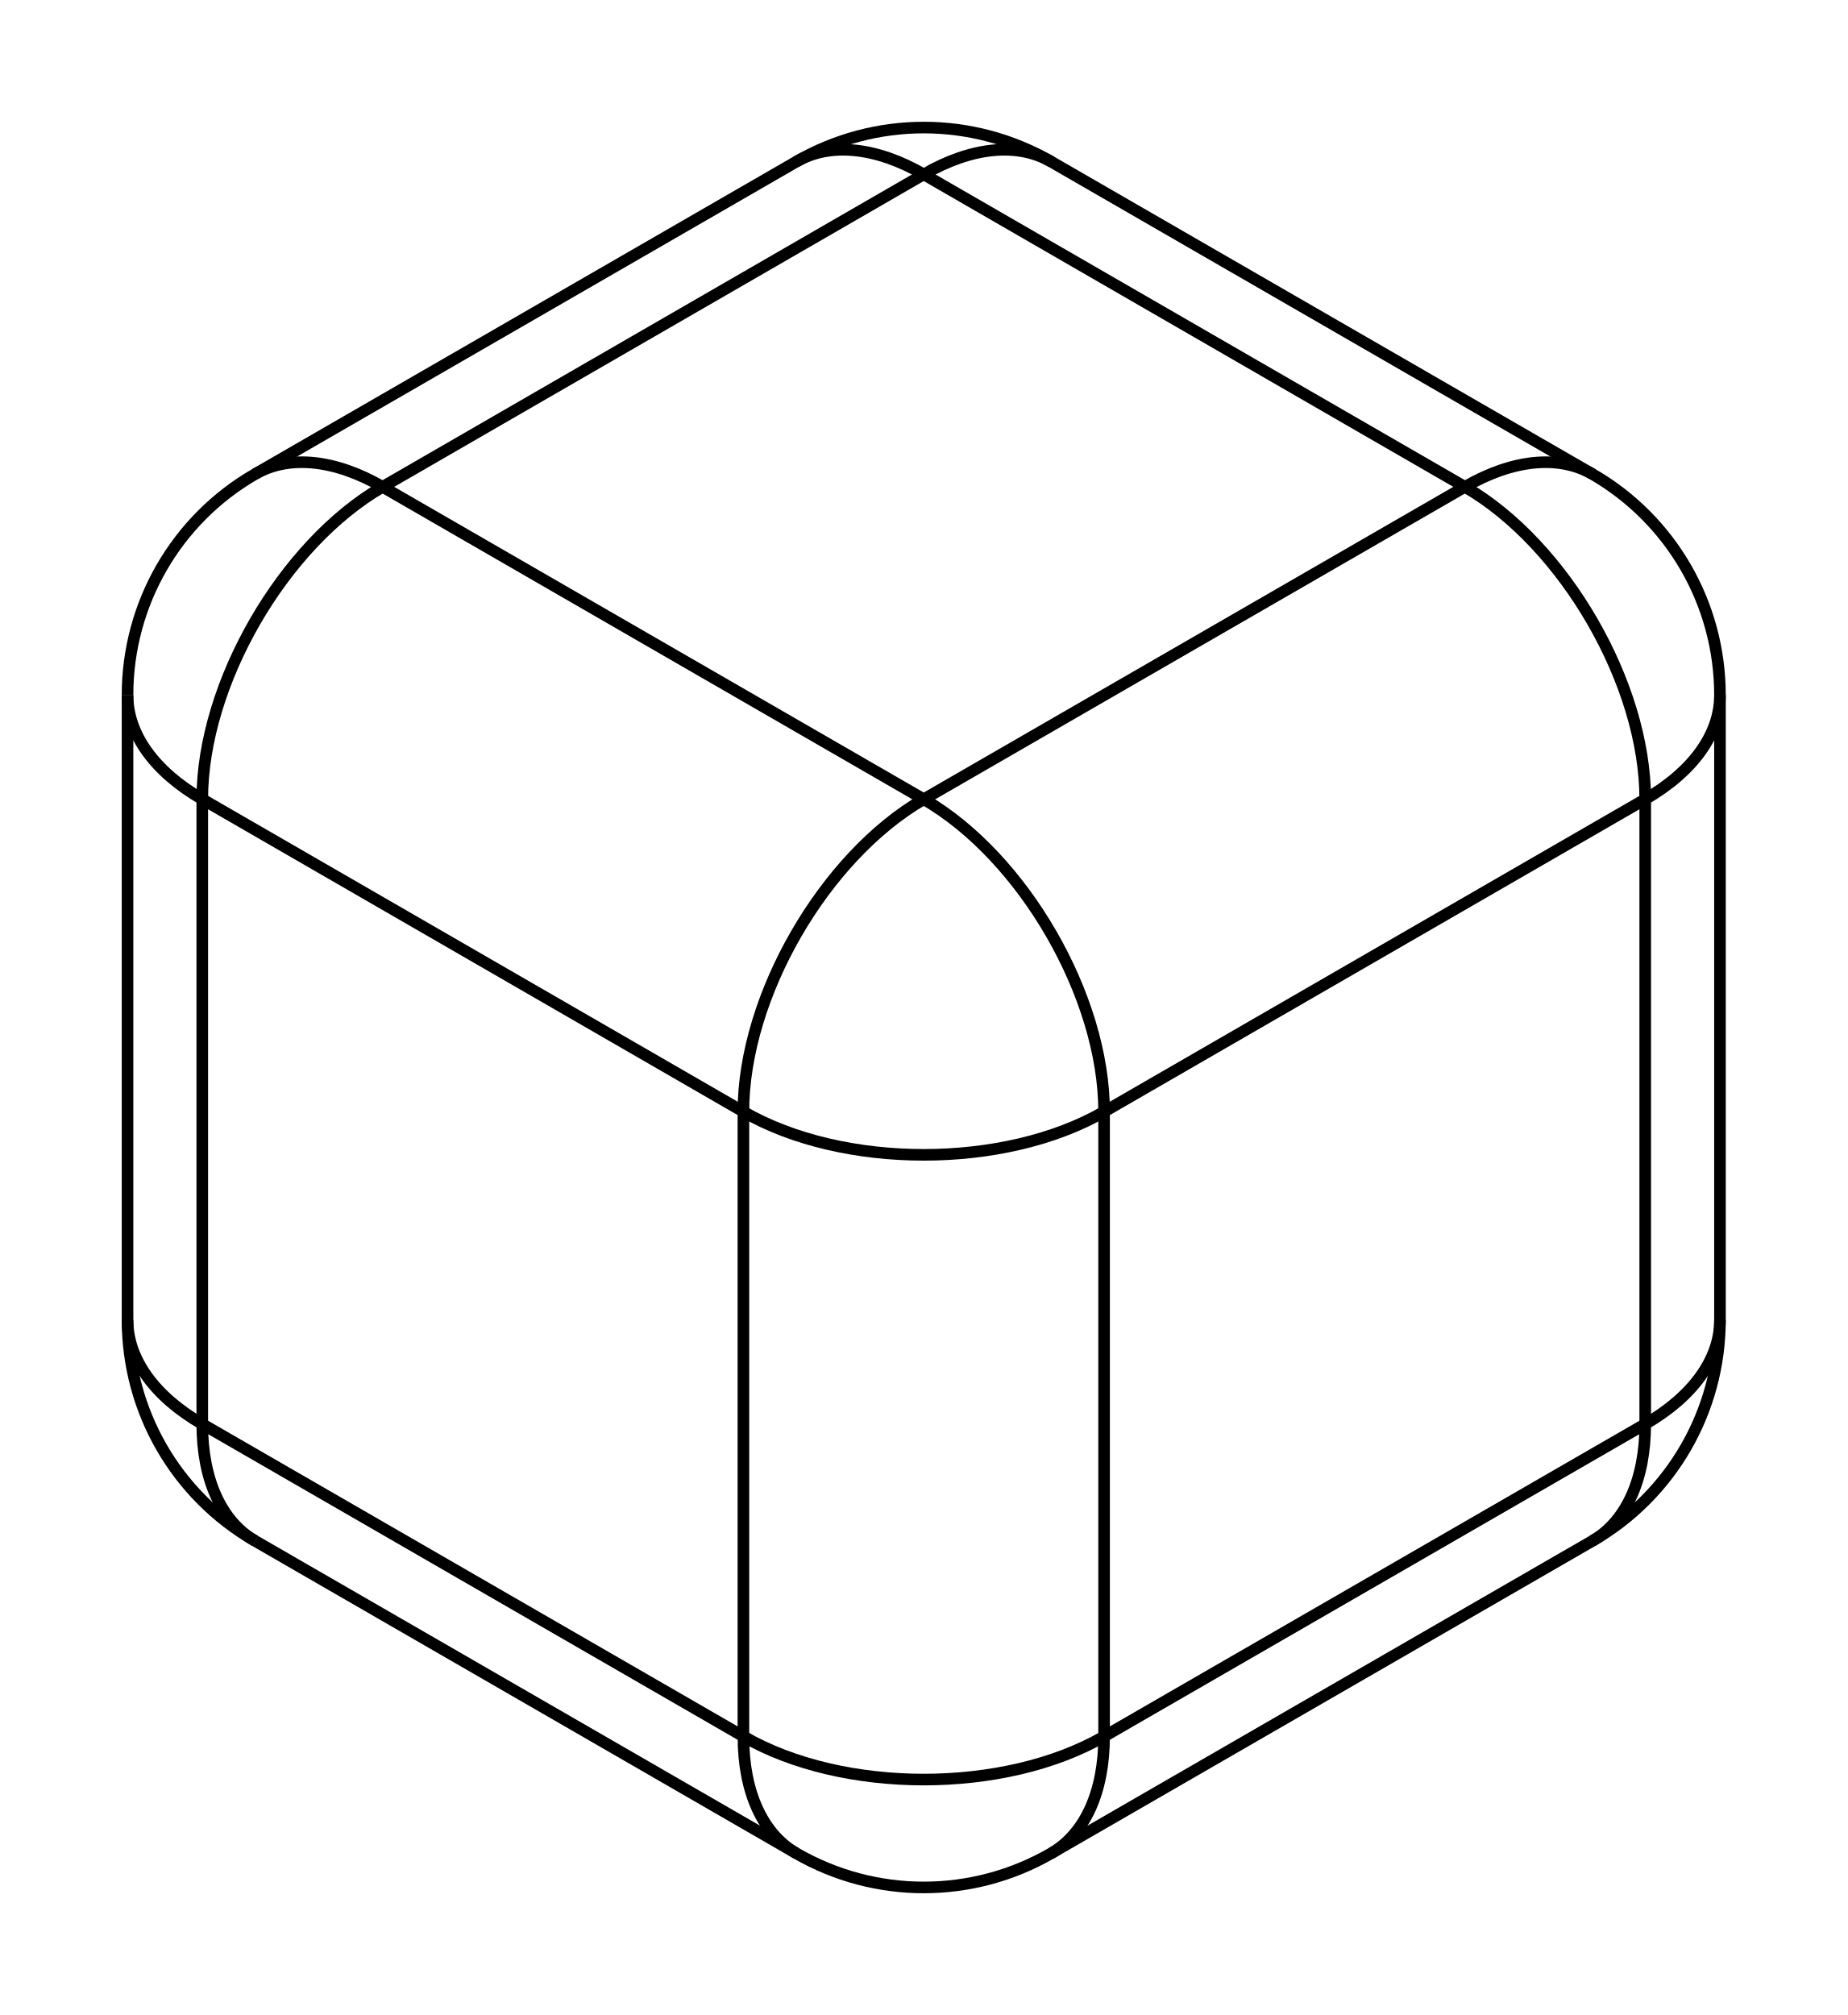
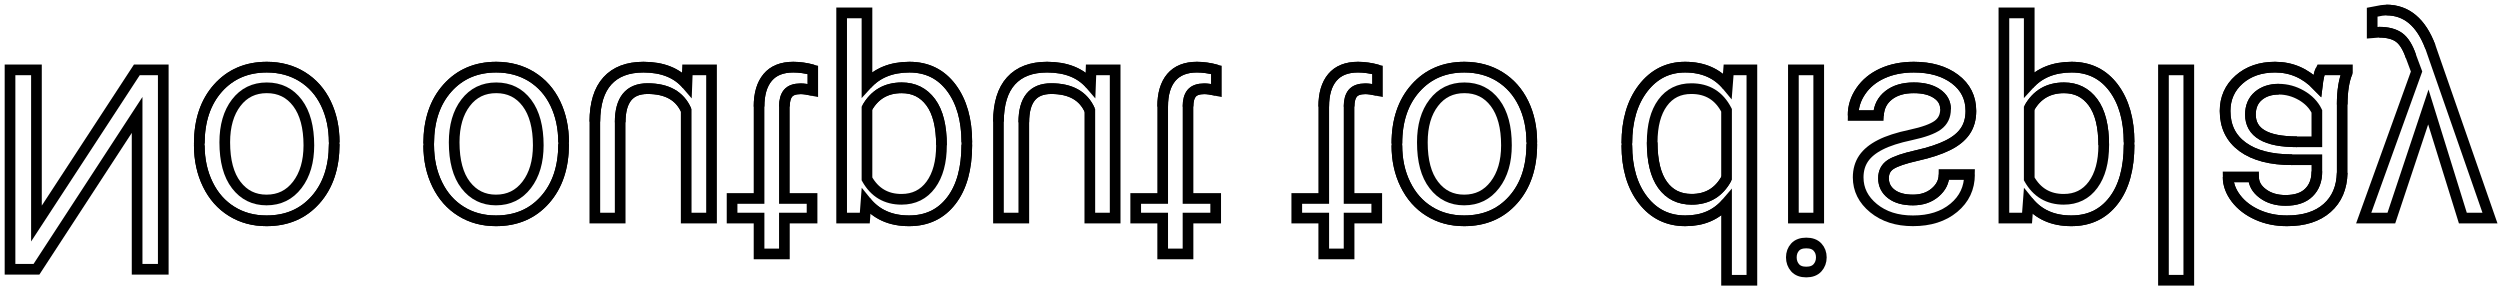
- <svg xmlns="http://www.w3.org/2000/svg" version="1.1" viewBox="-7.243 -7.899 14.485 15.798" fill="none" stroke="black" stroke-width="0.6%" vector-effect="non-scaling-stroke">
-   <path d="M -5.657 3.266 L -5.657 -1.633 L -1.414 0.817 A 2 1.155 180 0 0 1.414 0.817 L 5.657 -1.633 A 2 1.155 180 0 0 6.243 -2.449 A 2 2 0 0 0 5.243 -4.182 L 1 -6.631 A 2 2 0 0 0 -1 -6.631 L -5.243 -4.182 A 2 2 0 0 0 -6.243 -2.449" />
-   <path d="M -5.657 3.266 L -1.414 5.715 L -1.414 0.817" />
-   <path d="M -5.657 3.266 A 2 1.155 360 0 1 -6.243 2.449 L -6.243 -2.449" />
-   <path d="M -5.657 -1.633 A 2 1.155 360 0 1 -6.243 -2.449" />
-   <path d="M -5.243 4.182 A 2 1.155 120 0 1 -5.657 3.266" />
-   <path d="M -1 6.631 A 2 1.155 120 0 1 -1.414 5.715 A 2 1.155 180 0 0 1.414 5.715 L 5.657 3.266 A 2 1.155 180 0 0 6.243 2.449 L 6.243 -2.449" />
-   <path d="M -4.243 -4.082 A 2 1.155 300 0 0 -5.657 -1.633" />
-   <path d="M -4.243 -4.082 L 0 -1.633 L 4.243 -4.082 A 2 1.155 120 0 1 5.243 -4.182" />
-   <path d="M 0 -1.633 A 2 1.155 300 0 0 -1.414 0.817" />
-   <path d="M 1.414 5.715 L 1.414 0.817" />
-   <path d="M -4.243 -4.082 A 2 1.155 60 0 0 -5.243 -4.182" />
-   <path d="M 1 6.631 A 2 1.155 60 0 0 1.414 5.715" />
-   <path d="M 0 -6.532 L -4.243 -4.082" />
-   <path d="M 4.243 -4.082 L 0 -6.532 A 2 1.155 120 0 1 1 -6.631" />
-   <path d="M 0 -1.633 A 2 1.155 240 0 1 1.414 0.817" />
-   <path d="M 5.657 3.266 L 5.657 -1.633" />
-   <path d="M 0 -6.532 A 2 1.155 60 0 0 -1 -6.631" />
-   <path d="M 5.243 4.182 A 2 1.155 60 0 0 5.657 3.266" />
-   <path d="M 4.243 -4.082 A 2 1.155 240 0 1 5.657 -1.633" />
-   <path d="M -5.243 4.182 L -1 6.631 A 2 2 0 0 0 1 6.631 L 5.243 4.182 A 2 2 0 0 0 6.243 2.449" />
-   <path d="M -6.243 2.449 A 2 2 0 0 0 -5.243 4.182" />
+ <svg xmlns="http://www.w3.org/2000/svg" version="1.1" viewBox="1.311 -6.975 249.557 28.975" fill="none" stroke="black" stroke-width="0.6%" vector-effect="non-scaling-stroke">
+   <path d="M 17.609 19.906 L 17.609 0 L 14.971 0 L 4.949 15.34 L 4.949 0 L 2.311 0 L 2.311 19.906 L 4.949 19.906 L 14.998 4.498 L 14.998 19.906 L 17.609 19.906 Z" />
+   <path d="M 21.205 7.355 L 21.205 7.533 Q 21.21 9.71 22.06 11.443 Q 22.91 13.18 24.438 14.123 Q 25.96 15.07 27.918 15.066 Q 30.94 15.07 32.806 12.975 Q 34.67 10.88 34.672 7.41 L 34.672 7.232 Q 34.67 5.07 33.845 3.356 Q 33.02 1.64 31.479 0.684 Q 29.94 -0.27 27.945 -0.273 Q 24.94 -0.27 23.071 1.818 Q 21.21 3.91 21.205 7.355 Z" />
+   <path d="M 21.205 7.533 Q 21.21 9.71 22.06 11.443 Q 22.91 13.18 24.438 14.123 Q 25.96 15.07 27.918 15.066 Q 30.94 15.07 32.806 12.975 Q 34.67 10.88 34.672 7.41" />
+   <path d="M 34.672 7.232 Q 34.67 5.07 33.845 3.356 Q 33.02 1.64 31.479 0.684 Q 29.94 -0.27 27.945 -0.273 Q 24.94 -0.27 23.071 1.818 Q 21.21 3.91 21.205 7.355" />
+   <path d="M 23.748 7.232 Q 23.75 4.77 24.89 3.281 Q 26.03 1.79 27.945 1.791 Q 29.87 1.79 31.008 3.302 Q 32.14 4.81 32.143 7.533 Q 32.14 9.97 30.987 11.478 Q 29.83 12.99 27.918 12.988 Q 26.04 12.99 24.896 11.498 Q 23.75 10.01 23.748 7.232 Q 23.75 4.77 24.89 3.281 Q 26.03 1.79 27.945 1.791 Q 29.87 1.79 31.008 3.302 Q 32.14 4.81 32.143 7.533 Q 32.14 9.97 30.987 11.478 Q 29.83 12.99 27.918 12.988 Q 26.04 12.99 24.896 11.498 Q 23.75 10.01 23.748 7.232 Z" />
+   <path d="M 44.105 7.355 L 44.105 7.533 Q 44.11 9.71 44.96 11.443 Q 45.81 13.18 47.339 14.123 Q 48.86 15.07 50.818 15.066 Q 53.84 15.07 55.706 12.975 Q 57.57 10.88 57.572 7.41 L 57.572 7.232 Q 57.57 5.07 56.745 3.356 Q 55.92 1.64 54.38 0.684 Q 52.84 -0.27 50.846 -0.273 Q 47.84 -0.27 45.972 1.818 Q 44.11 3.91 44.105 7.355 Z" />
+   <path d="M 44.105 7.533 Q 44.11 9.71 44.96 11.443 Q 45.81 13.18 47.339 14.123 Q 48.86 15.07 50.818 15.066 Q 53.84 15.07 55.706 12.975 Q 57.57 10.88 57.572 7.41" />
+   <path d="M 57.572 7.232 Q 57.57 5.07 56.745 3.356 Q 55.92 1.64 54.38 0.684 Q 52.84 -0.27 50.846 -0.273 Q 47.84 -0.27 45.972 1.818 Q 44.11 3.91 44.105 7.355" />
+   <path d="M 46.648 7.232 Q 46.65 4.77 47.79 3.281 Q 48.93 1.79 50.846 1.791 Q 52.77 1.79 53.908 3.302 Q 55.04 4.81 55.043 7.533 Q 55.04 9.97 53.888 11.478 Q 52.73 12.99 50.818 12.988 Q 48.95 12.99 47.797 11.498 Q 46.65 10.01 46.648 7.232 Q 46.65 4.77 47.79 3.281 Q 48.93 1.79 50.846 1.791 Q 52.77 1.79 53.908 3.302 Q 55.04 4.81 55.043 7.533 Q 55.04 9.97 53.888 11.478 Q 52.73 12.99 50.818 12.988 Q 48.95 12.99 47.797 11.498 Q 46.65 10.01 46.648 7.232 Z" />
+   <path d="M 69.932 0 L 69.877 1.463 Q 68.4 -0.27 65.543 -0.273 Q 63.18 -0.27 61.94 1.101 Q 60.7 2.47 60.689 5.168 L 60.689 14.793 L 63.219 14.793 L 63.219 5.236 Q 63.22 1.87 65.953 1.873 Q 68.85 1.87 69.809 4.033 L 69.809 14.793 L 72.338 14.793 L 72.338 0 L 69.932 0 Z" />
+   <path d="M 69.877 1.463 Q 68.4 -0.27 65.543 -0.273 Q 63.18 -0.27 61.94 1.101 Q 60.7 2.47 60.689 5.168" />
+   <path d="M 63.219 5.236 Q 63.22 1.87 65.953 1.873 Q 68.85 1.87 69.809 4.033" />
+   <path d="M 77.082 18.375 L 79.611 18.375 L 79.611 14.793 L 82.373 14.793 L 82.373 12.838 L 79.611 12.838 L 79.611 3.664 Q 79.61 2.78 79.98 2.331 Q 80.35 1.89 81.238 1.887 Q 81.68 1.89 82.441 2.051 L 82.441 0 Q 81.44 -0.27 80.5 -0.273 Q 78.8 -0.27 77.943 0.752 Q 77.08 1.78 77.082 3.664 L 77.082 12.838 L 74.389 12.838 L 74.389 14.793 L 77.082 14.793 L 77.082 18.375 Z" />
+   <path d="M 79.611 3.664 Q 79.61 2.78 79.98 2.331 Q 80.35 1.89 81.238 1.887 Q 81.68 1.89 82.441 2.051" />
+   <path d="M 82.441 0 Q 81.44 -0.27 80.5 -0.273 Q 78.8 -0.27 77.943 0.752 Q 77.08 1.78 77.082 3.664" />
+   <path d="M 97.822 7.465 L 97.822 7.232 Q 97.82 3.86 96.277 1.791 Q 94.73 -0.27 92.094 -0.273 Q 89.4 -0.27 87.855 1.436 L 87.855 -5.688 L 85.326 -5.688 L 85.326 14.793 L 87.637 14.793 L 87.76 13.152 Q 89.3 15.07 92.053 15.066 Q 94.72 15.07 96.271 13.057 Q 97.82 11.05 97.822 7.465 Z" />
+   <path d="M 97.822 7.232 Q 97.82 3.86 96.277 1.791 Q 94.73 -0.27 92.094 -0.273 Q 89.4 -0.27 87.855 1.436" />
+   <path d="M 87.76 13.152 Q 89.3 15.07 92.053 15.066 Q 94.72 15.07 96.271 13.057 Q 97.82 11.05 97.822 7.465" />
+   <path d="M 95.293 7.52 Q 95.29 10.02 94.227 11.471 Q 93.16 12.92 91.301 12.92 Q 89 12.92 87.855 10.883 L 87.855 3.814 Q 88.99 1.79 91.328 1.791 Q 93.15 1.79 94.22 3.233 Q 95.29 4.68 95.293 7.52 Q 95.29 10.02 94.227 11.471 Q 93.16 12.92 91.301 12.92 Q 89 12.92 87.855 10.883" />
+   <path d="M 87.855 3.814 Q 88.99 1.79 91.328 1.791 Q 93.15 1.79 94.22 3.233 Q 95.29 4.68 95.293 7.52" />
+   <path d="M 110.223 0 L 110.168 1.463 Q 108.69 -0.27 105.834 -0.273 Q 103.47 -0.27 102.231 1.101 Q 100.99 2.47 100.98 5.168 L 100.98 14.793 L 103.51 14.793 L 103.51 5.236 Q 103.51 1.87 106.244 1.873 Q 109.14 1.87 110.1 4.033 L 110.1 14.793 L 112.629 14.793 L 112.629 0 L 110.223 0 Z" />
+   <path d="M 110.168 1.463 Q 108.69 -0.27 105.834 -0.273 Q 103.47 -0.27 102.231 1.101 Q 100.99 2.47 100.98 5.168" />
+   <path d="M 103.51 5.236 Q 103.51 1.87 106.244 1.873 Q 109.14 1.87 110.1 4.033" />
+   <path d="M 117.373 18.375 L 119.902 18.375 L 119.902 14.793 L 122.664 14.793 L 122.664 12.838 L 119.902 12.838 L 119.902 3.664 Q 119.9 2.78 120.271 2.331 Q 120.64 1.89 121.529 1.887 Q 121.97 1.89 122.732 2.051 L 122.732 0 Q 121.73 -0.27 120.791 -0.273 Q 119.1 -0.27 118.234 0.752 Q 117.37 1.78 117.373 3.664 L 117.373 12.838 L 114.68 12.838 L 114.68 14.793 L 117.373 14.793 L 117.373 18.375 Z" />
+   <path d="M 119.902 3.664 Q 119.9 2.78 120.271 2.331 Q 120.64 1.89 121.529 1.887 Q 121.97 1.89 122.732 2.051" />
+   <path d="M 122.732 0 Q 121.73 -0.27 120.791 -0.273 Q 119.1 -0.27 118.234 0.752 Q 117.37 1.78 117.373 3.664" />
+   <path d="M 133.451 18.375 L 135.98 18.375 L 135.98 14.793 L 138.742 14.793 L 138.742 12.838 L 135.98 12.838 L 135.98 3.664 Q 135.98 2.78 136.35 2.331 Q 136.72 1.89 137.607 1.887 Q 138.04 1.89 138.811 2.051 L 138.811 0 Q 137.81 -0.27 136.869 -0.273 Q 135.17 -0.27 134.312 0.752 Q 133.45 1.78 133.451 3.664 L 133.451 12.838 L 130.758 12.838 L 130.758 14.793 L 133.451 14.793 L 133.451 18.375 Z" />
+   <path d="M 135.98 3.664 Q 135.98 2.78 136.35 2.331 Q 136.72 1.89 137.607 1.887 Q 138.04 1.89 138.811 2.051" />
+   <path d="M 138.811 0 Q 137.81 -0.27 136.869 -0.273 Q 135.17 -0.27 134.312 0.752 Q 133.45 1.78 133.451 3.664" />
+   <path d="M 140.752 7.355 L 140.752 7.533 Q 140.75 9.71 141.606 11.443 Q 142.46 13.18 143.985 14.123 Q 145.51 15.07 147.465 15.066 Q 150.49 15.07 152.353 12.975 Q 154.22 10.88 154.219 7.41 L 154.219 7.232 Q 154.22 5.07 153.392 3.356 Q 152.56 1.64 151.026 0.684 Q 149.49 -0.27 147.492 -0.273 Q 144.48 -0.27 142.618 1.818 Q 140.75 3.91 140.752 7.355 Z" />
+   <path d="M 140.752 7.533 Q 140.75 9.71 141.606 11.443 Q 142.46 13.18 143.985 14.123 Q 145.51 15.07 147.465 15.066 Q 150.49 15.07 152.353 12.975 Q 154.22 10.88 154.219 7.41" />
+   <path d="M 154.219 7.232 Q 154.22 5.07 153.392 3.356 Q 152.56 1.64 151.026 0.684 Q 149.49 -0.27 147.492 -0.273 Q 144.48 -0.27 142.618 1.818 Q 140.75 3.91 140.752 7.355" />
+   <path d="M 143.295 7.232 Q 143.29 4.77 144.437 3.281 Q 145.58 1.79 147.492 1.791 Q 149.42 1.79 150.555 3.302 Q 151.69 4.81 151.689 7.533 Q 151.69 9.97 150.534 11.478 Q 149.38 12.99 147.465 12.988 Q 145.59 12.99 144.443 11.498 Q 143.29 10.01 143.295 7.232 Q 143.29 4.77 144.437 3.281 Q 145.58 1.79 147.492 1.791 Q 149.42 1.79 150.555 3.302 Q 151.69 4.81 151.689 7.533 Q 151.69 9.97 150.534 11.478 Q 149.38 12.99 147.465 12.988 Q 145.59 12.99 144.443 11.498 Q 143.29 10.01 143.295 7.232 Z" />
+   <path d="M 163.707 7.328 L 163.707 7.52 Q 163.71 10.92 165.32 12.995 Q 166.93 15.07 169.545 15.066 Q 172.14 15.07 173.66 13.289 L 173.66 21 L 176.189 21 L 176.189 0 L 173.865 0 L 173.742 1.586 Q 172.22 -0.27 169.518 -0.273 Q 166.95 -0.27 165.327 1.832 Q 163.71 3.94 163.707 7.328 Z" />
+   <path d="M 163.707 7.52 Q 163.71 10.92 165.32 12.995 Q 166.93 15.07 169.545 15.066 Q 172.14 15.07 173.66 13.289" />
+   <path d="M 173.742 1.586 Q 172.22 -0.27 169.518 -0.273 Q 166.95 -0.27 165.327 1.832 Q 163.71 3.94 163.707 7.328" />
+   <path d="M 166.236 7.232 Q 166.24 4.72 167.275 3.295 Q 168.31 1.87 170.146 1.873 Q 172.55 1.87 173.66 4.033 L 173.66 10.828 Q 172.53 12.92 170.174 12.92 Q 168.31 12.92 167.275 11.484 Q 166.24 10.05 166.236 7.232 Q 166.24 4.72 167.275 3.295 Q 168.31 1.87 170.146 1.873 Q 172.55 1.87 173.66 4.033" />
+   <path d="M 173.66 10.828 Q 172.53 12.92 170.174 12.92 Q 168.31 12.92 167.275 11.484 Q 166.24 10.05 166.236 7.232" />
+   <path d="M 182.861 14.793 L 182.861 0 L 180.332 0 L 180.332 14.793 L 182.861 14.793 Z" />
+   <path d="M 180.127 18.717 Q 180.13 19.33 180.503 19.756 Q 180.88 20.18 181.617 20.18 Q 182.36 20.18 182.738 19.756 Q 183.12 19.33 183.121 18.717 Q 183.12 18.1 182.738 17.691 Q 182.36 17.28 181.617 17.281 Q 180.88 17.28 180.503 17.691 Q 180.13 18.1 180.127 18.717 Q 180.13 19.33 180.503 19.756 Q 180.88 20.18 181.617 20.18 Q 182.36 20.18 182.738 19.756 Q 183.12 19.33 183.121 18.717 Q 183.12 18.1 182.738 17.691 Q 182.36 17.28 181.617 17.281 Q 180.88 17.28 180.503 17.691 Q 180.13 18.1 180.127 18.717 Z" />
+   <path d="M 195.521 3.924 Q 195.52 4.95 194.749 5.517 Q 193.98 6.08 192.056 6.494 Q 190.13 6.9 189.007 7.479 Q 187.88 8.05 187.339 8.846 Q 186.8 9.64 186.799 10.732 Q 186.8 12.55 188.337 13.809 Q 189.88 15.07 192.268 15.066 Q 194.78 15.07 196.349 13.768 Q 197.91 12.47 197.914 10.445 L 195.371 10.445 Q 195.37 11.48 194.489 12.236 Q 193.61 12.99 192.268 12.988 Q 190.89 12.99 190.107 12.387 Q 189.33 11.79 189.328 10.814 Q 189.33 9.9 190.053 9.434 Q 190.78 8.97 192.671 8.545 Q 194.56 8.12 195.74 7.533 Q 196.92 6.95 197.483 6.118 Q 198.05 5.29 198.051 4.102 Q 198.05 2.12 196.465 0.923 Q 194.88 -0.27 192.35 -0.273 Q 190.57 -0.27 189.205 0.355 Q 187.84 0.98 187.065 2.112 Q 186.29 3.24 186.293 4.553 L 188.822 4.553 Q 188.89 3.28 189.841 2.536 Q 190.79 1.79 192.35 1.791 Q 193.79 1.79 194.653 2.372 Q 195.52 2.95 195.521 3.924 Q 195.52 4.95 194.749 5.517 Q 193.98 6.08 192.056 6.494 Q 190.13 6.9 189.007 7.479 Q 187.88 8.05 187.339 8.846 Q 186.8 9.64 186.799 10.732 Q 186.8 12.55 188.337 13.809 Q 189.88 15.07 192.268 15.066 Q 194.78 15.07 196.349 13.768 Q 197.91 12.47 197.914 10.445" />
+   <path d="M 195.371 10.445 Q 195.37 11.48 194.489 12.236 Q 193.61 12.99 192.268 12.988 Q 190.89 12.99 190.107 12.387 Q 189.33 11.79 189.328 10.814 Q 189.33 9.9 190.053 9.434 Q 190.78 8.97 192.671 8.545 Q 194.56 8.12 195.74 7.533 Q 196.92 6.95 197.483 6.118 Q 198.05 5.29 198.051 4.102 Q 198.05 2.12 196.465 0.923 Q 194.88 -0.27 192.35 -0.273 Q 190.57 -0.27 189.205 0.355 Q 187.84 0.98 187.065 2.112 Q 186.29 3.24 186.293 4.553" />
+   <path d="M 188.822 4.553 Q 188.89 3.28 189.841 2.536 Q 190.79 1.79 192.35 1.791 Q 193.79 1.79 194.653 2.372 Q 195.52 2.95 195.521 3.924" />
+   <path d="M 213.842 7.465 L 213.842 7.232 Q 213.84 3.86 212.297 1.791 Q 210.75 -0.27 208.113 -0.273 Q 205.42 -0.27 203.875 1.436 L 203.875 -5.688 L 201.346 -5.688 L 201.346 14.793 L 203.656 14.793 L 203.779 13.152 Q 205.32 15.07 208.072 15.066 Q 210.74 15.07 212.29 13.057 Q 213.84 11.05 213.842 7.465 Z" />
+   <path d="M 213.842 7.232 Q 213.84 3.86 212.297 1.791 Q 210.75 -0.27 208.113 -0.273 Q 205.42 -0.27 203.875 1.436" />
+   <path d="M 203.779 13.152 Q 205.32 15.07 208.072 15.066 Q 210.74 15.07 212.29 13.057 Q 213.84 11.05 213.842 7.465" />
+   <path d="M 211.312 7.52 Q 211.31 10.02 210.246 11.471 Q 209.18 12.92 207.32 12.92 Q 205.02 12.92 203.875 10.883 L 203.875 3.814 Q 205.01 1.79 207.348 1.791 Q 209.17 1.79 210.239 3.233 Q 211.31 4.68 211.312 7.52 Q 211.31 10.02 210.246 11.471 Q 209.18 12.92 207.32 12.92 Q 205.02 12.92 203.875 10.883" />
+   <path d="M 203.875 3.814 Q 205.01 1.79 207.348 1.791 Q 209.17 1.79 210.239 3.233 Q 211.31 4.68 211.312 7.52" />
+   <path d="M 219.803 21 L 219.803 0 L 217.273 0 L 217.273 21 L 219.803 21 Z" />
+   <path d="M 235.635 0 L 232.982 0 Q 232.76 0.44 232.627 1.559 Q 230.86 -0.27 228.416 -0.273 Q 226.23 -0.27 224.827 0.964 Q 223.43 2.2 223.426 4.102 Q 223.43 6.41 225.183 7.69 Q 226.94 8.97 230.125 8.969 L 232.586 8.969 L 232.586 10.131 Q 232.59 11.46 231.793 12.243 Q 231 13.03 229.455 13.029 Q 228.1 13.03 227.186 12.346 Q 226.27 11.66 226.27 10.691 L 223.727 10.691 Q 223.73 11.8 224.513 12.831 Q 225.3 13.86 226.646 14.465 Q 227.99 15.07 229.605 15.066 Q 232.16 15.07 233.611 13.788 Q 235.06 12.51 235.115 10.268 L 235.115 3.459 Q 235.12 1.42 235.635 0.219 L 235.635 0 Z" />
+   <path d="M 232.982 0 Q 232.76 0.44 232.627 1.559 Q 230.86 -0.27 228.416 -0.273 Q 226.23 -0.27 224.827 0.964 Q 223.43 2.2 223.426 4.102 Q 223.43 6.41 225.183 7.69 Q 226.94 8.97 230.125 8.969" />
+   <path d="M 232.586 10.131 Q 232.59 11.46 231.793 12.243 Q 231 13.03 229.455 13.029 Q 228.1 13.03 227.186 12.346 Q 226.27 11.66 226.27 10.691" />
+   <path d="M 223.727 10.691 Q 223.73 11.8 224.513 12.831 Q 225.3 13.86 226.646 14.465 Q 227.99 15.07 229.605 15.066 Q 232.16 15.07 233.611 13.788 Q 235.06 12.51 235.115 10.268" />
+   <path d="M 235.115 3.459 Q 235.12 1.42 235.635 0.219" />
+   <path d="M 228.785 1.928 Q 229.97 1.93 231.041 2.543 Q 232.11 3.16 232.586 4.143 L 232.586 7.178 L 230.604 7.178 Q 225.96 7.18 225.955 4.457 Q 225.96 3.27 226.748 2.598 Q 227.54 1.93 228.785 1.928 Q 229.97 1.93 231.041 2.543 Q 232.11 3.16 232.586 4.143" />
+   <path d="M 230.604 7.178 Q 225.96 7.18 225.955 4.457 Q 225.96 3.27 226.748 2.598 Q 227.54 1.93 228.785 1.928" />
+   <path d="M 240.023 14.793 L 243.715 3.705 L 247.16 14.793 L 249.867 14.793 L 243.92 -2.283 Q 242.54 -5.97 239.531 -5.975 L 239.053 -5.934 L 238.109 -5.756 L 238.109 -3.705 L 238.793 -3.76 Q 240.08 -3.76 240.796 -3.24 Q 241.51 -2.72 241.979 -1.34 L 242.539 0.164 L 237.262 14.793 L 240.023 14.793 Z" />
+   <path d="M 243.92 -2.283 Q 242.54 -5.97 239.531 -5.975" />
+   <path d="M 238.793 -3.76 Q 240.08 -3.76 240.796 -3.24 Q 241.51 -2.72 241.979 -1.34" />
</svg>
